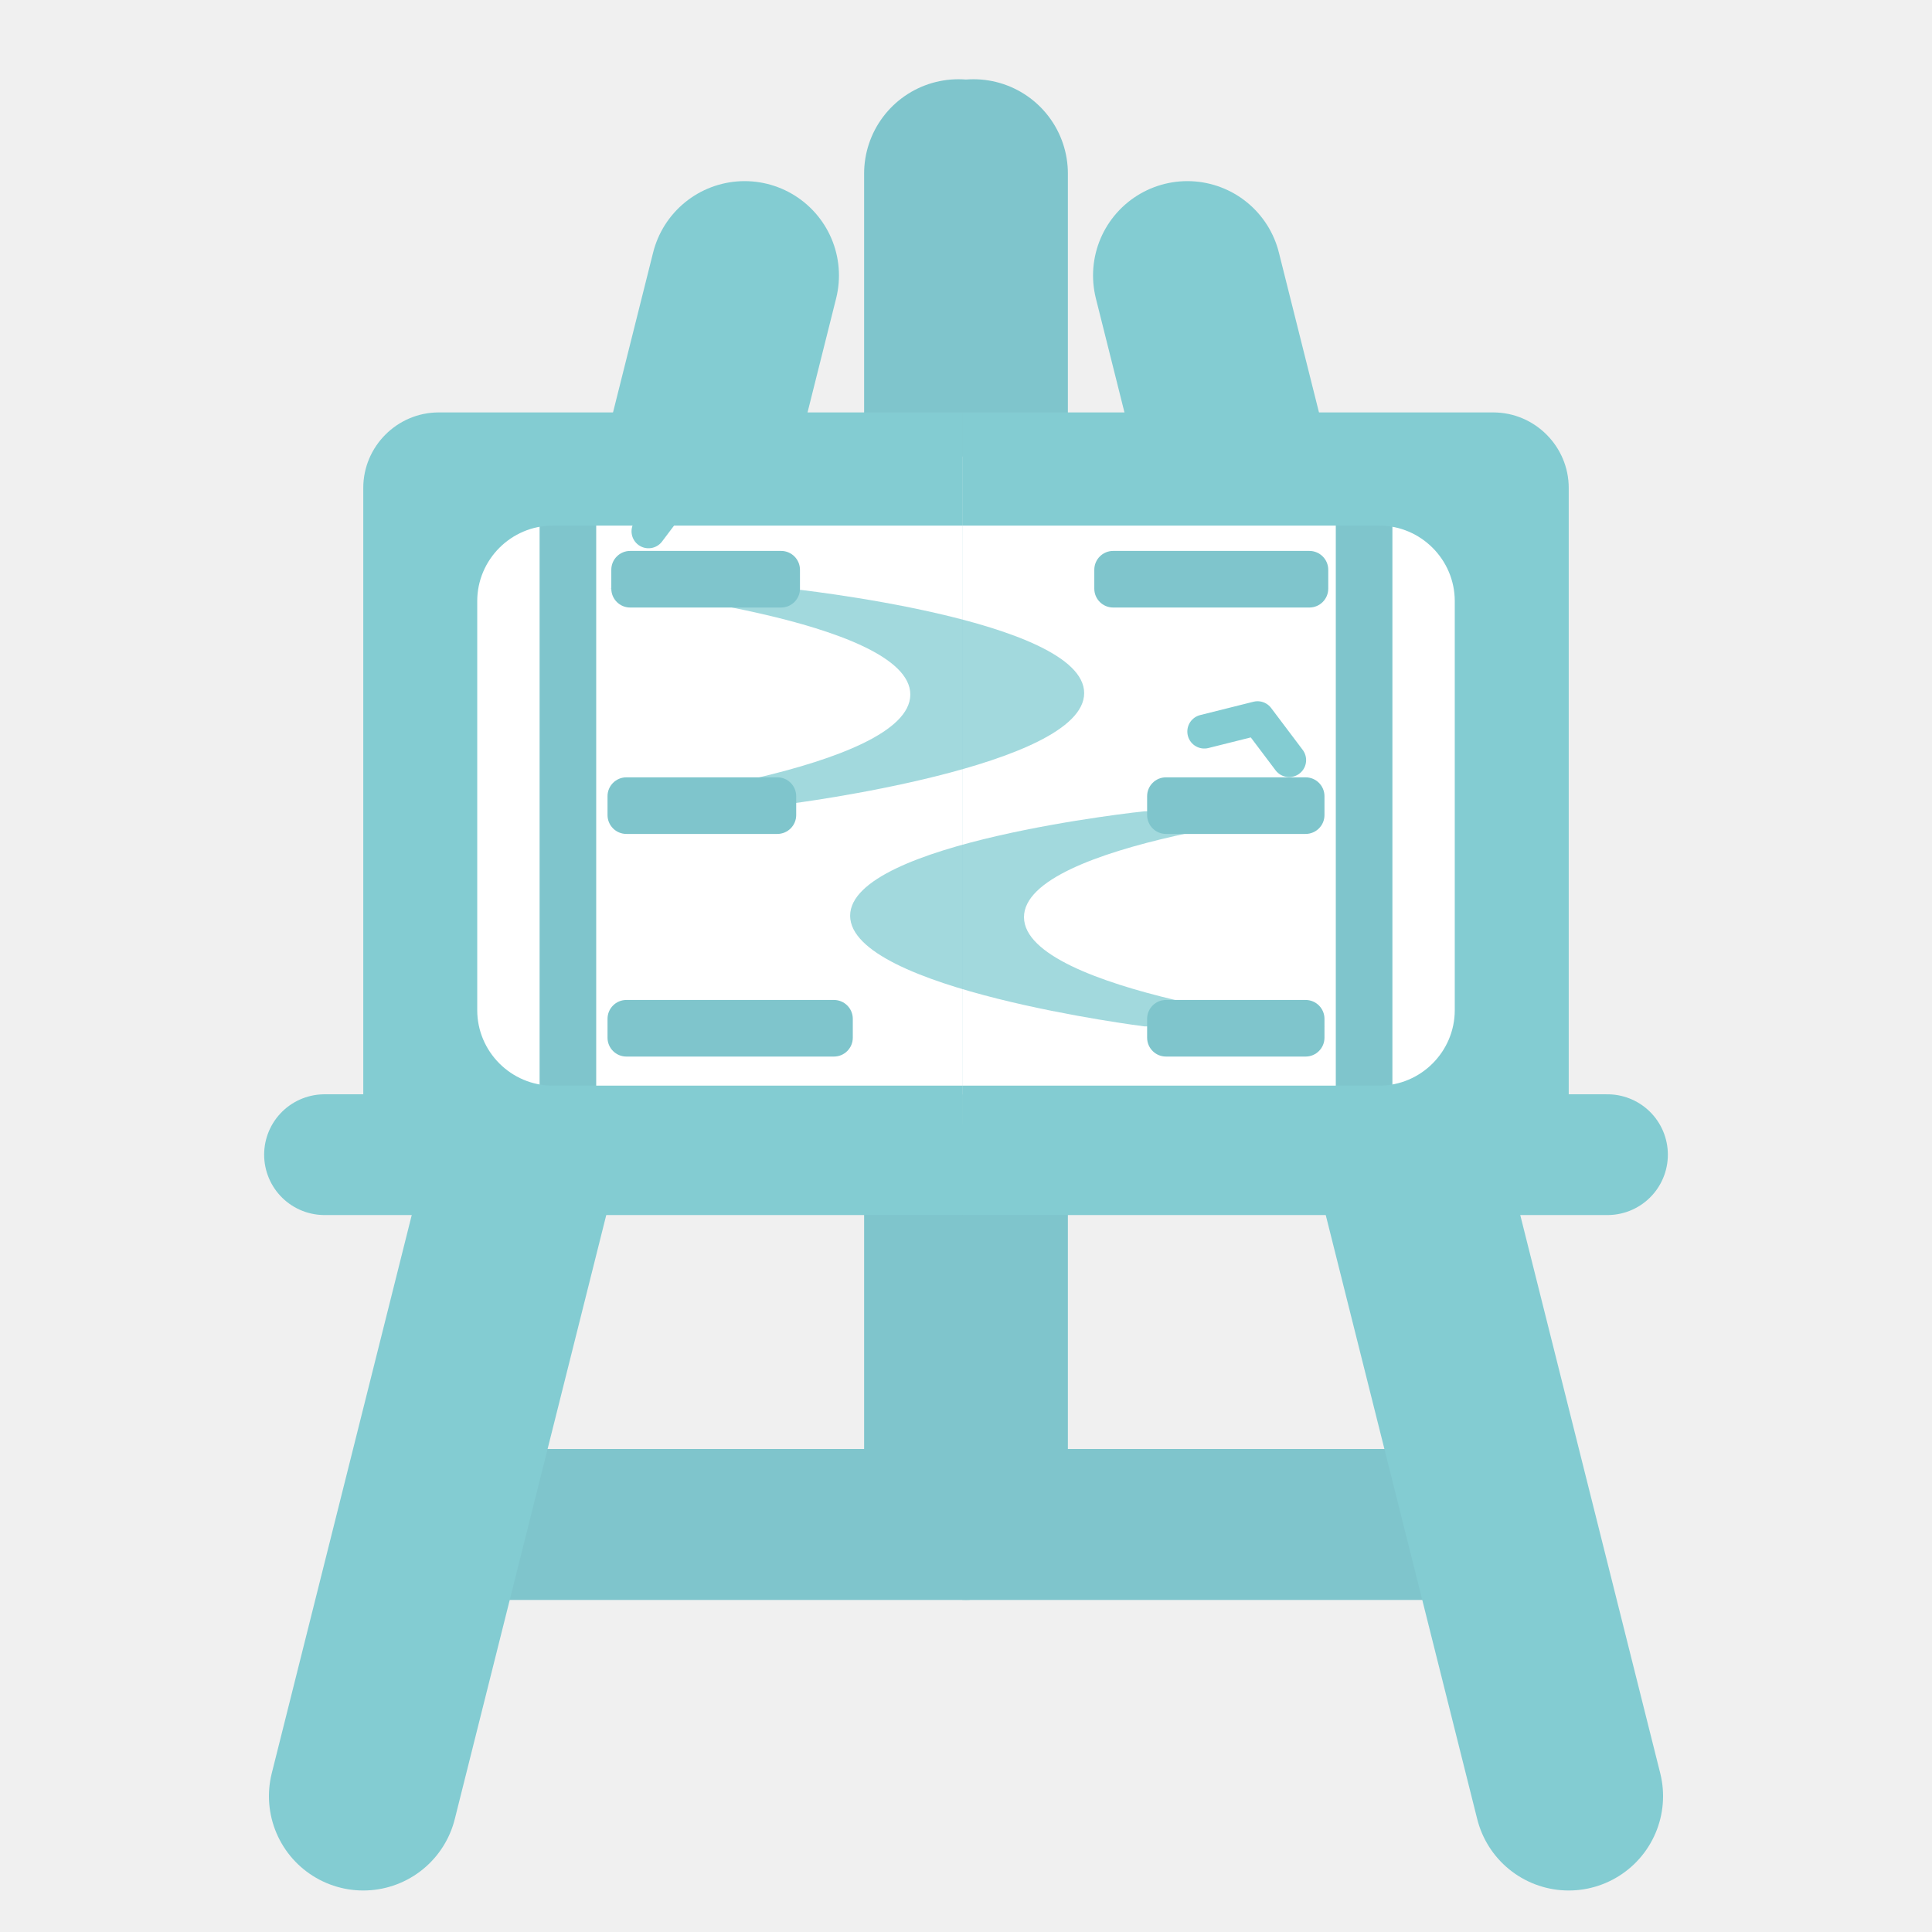
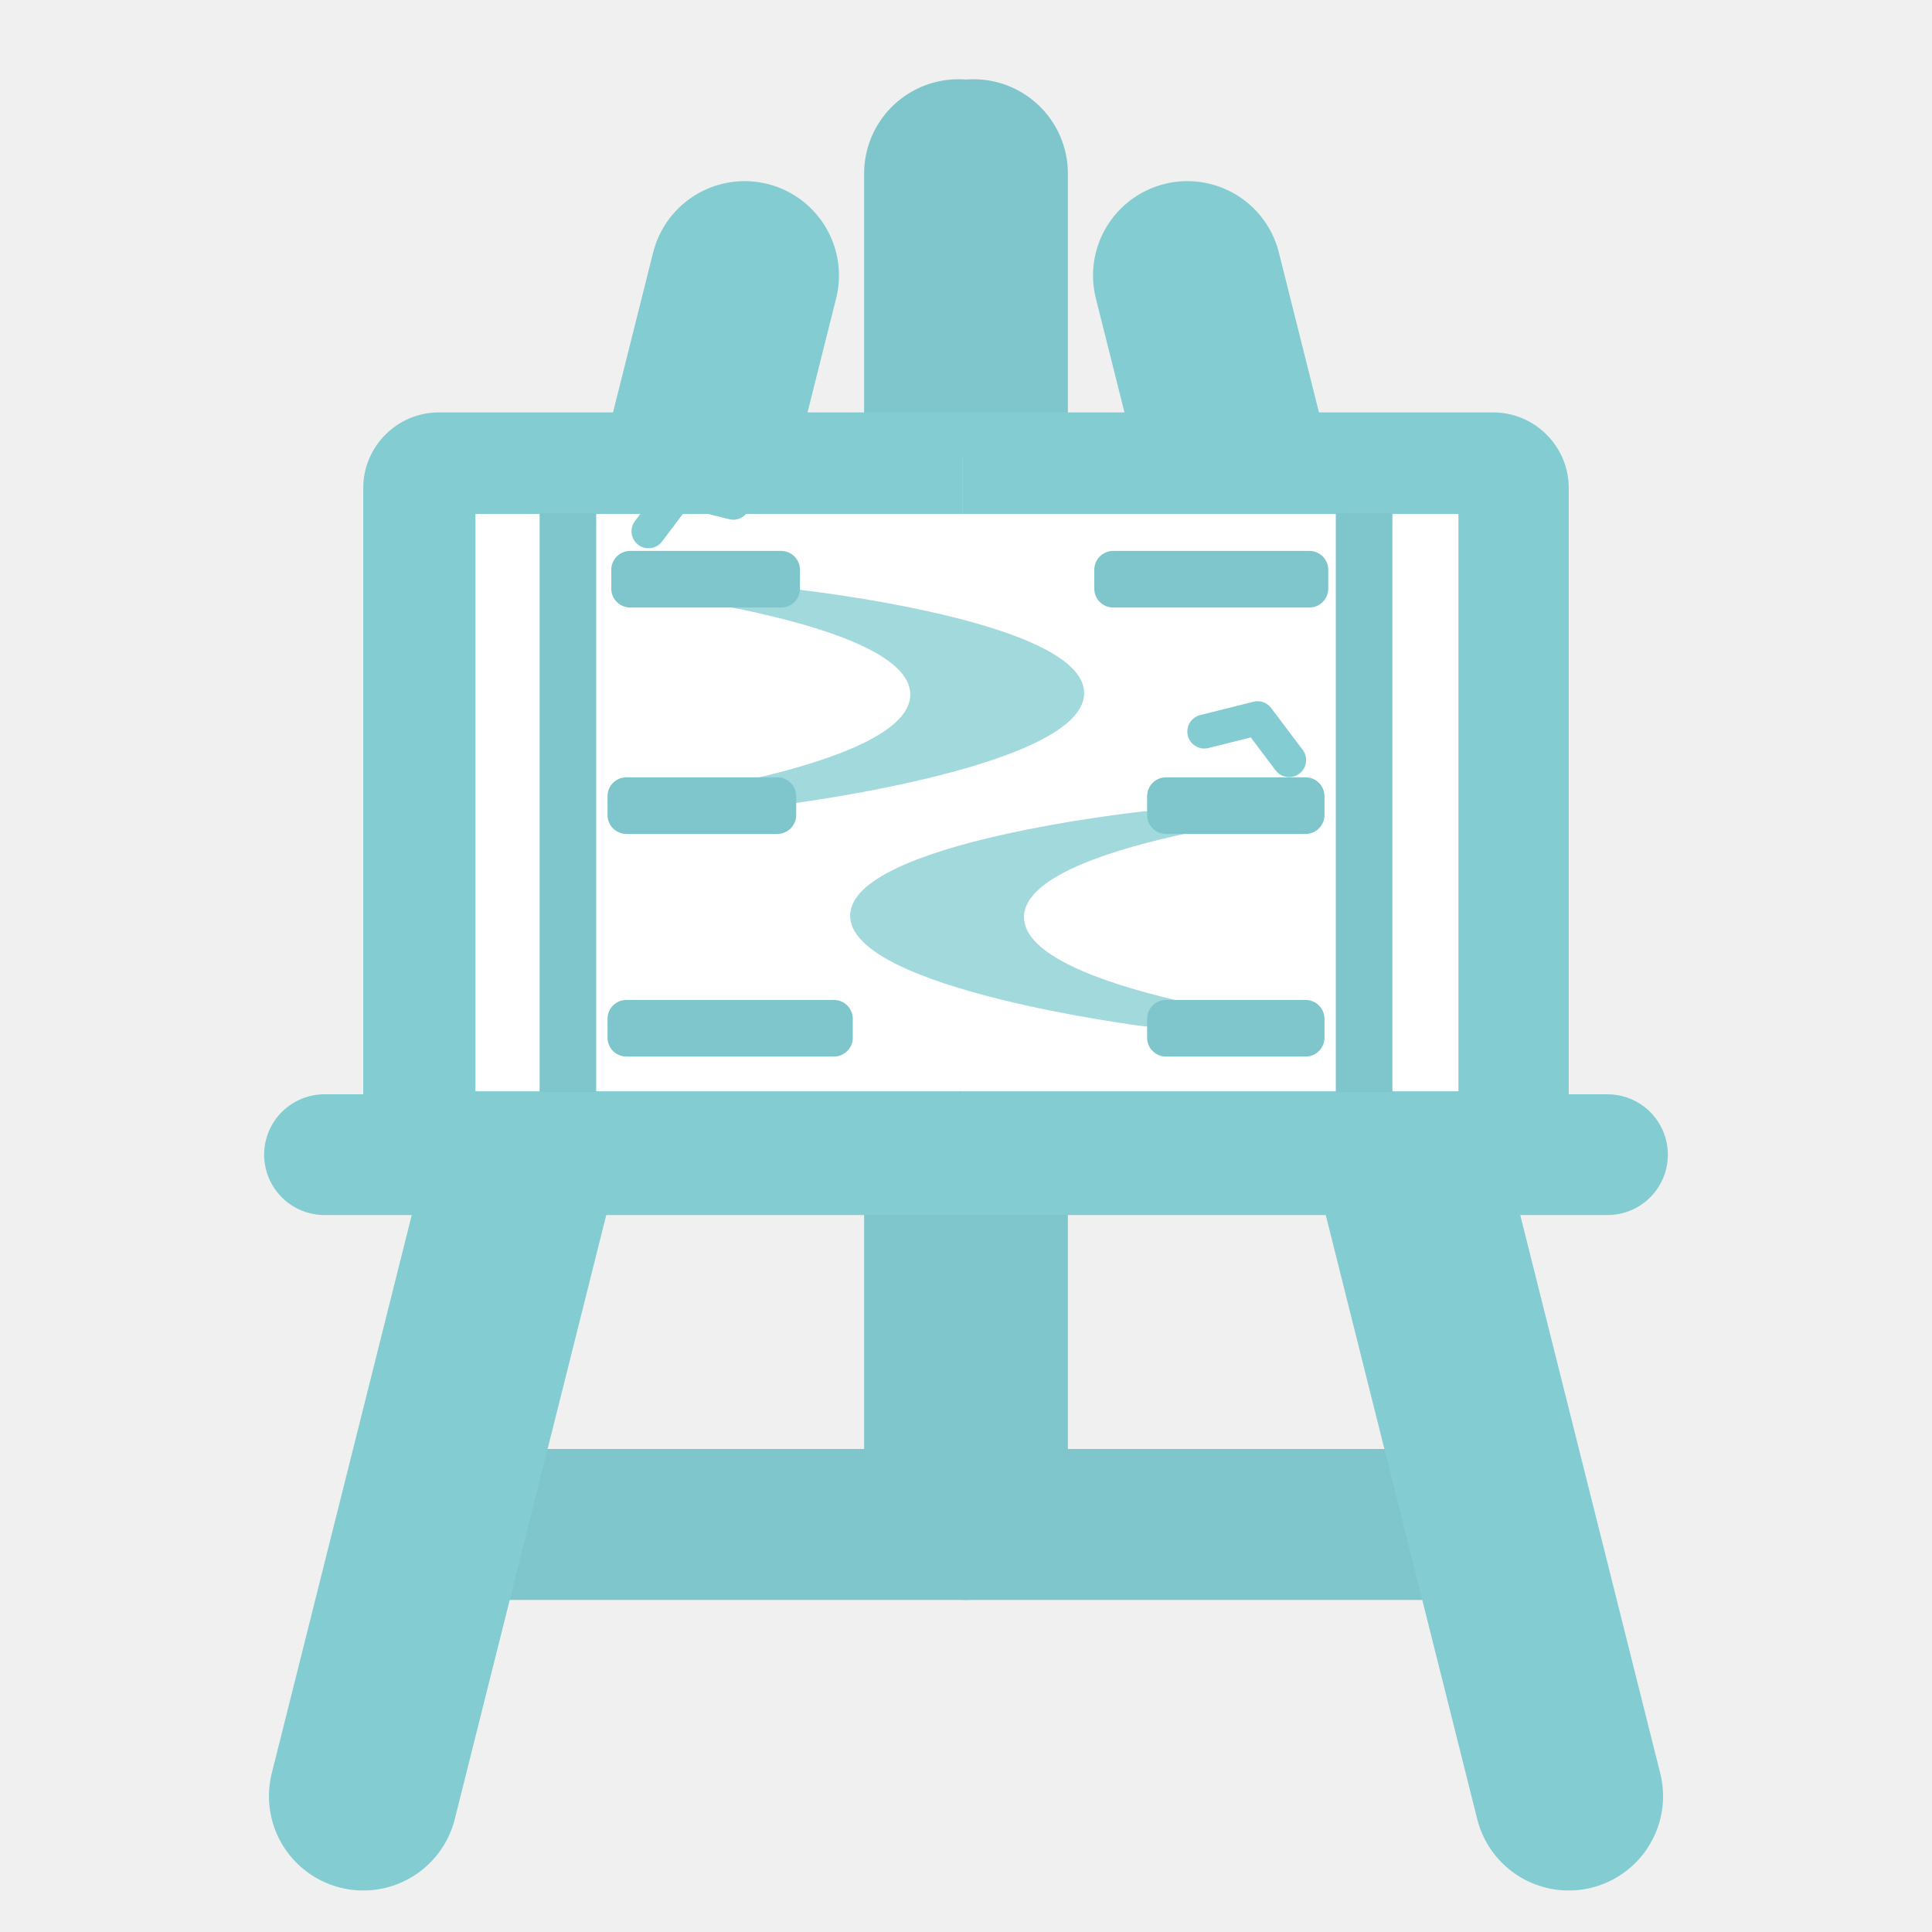
- <svg xmlns="http://www.w3.org/2000/svg" xmlns:xlink="http://www.w3.org/1999/xlink" version="1.1" x="0px" y="0px" width="512px" height="512px" viewBox="0 0 512 512" enable-background="new 0 0 512 512" xml:space="preserve">
-   <g id="レイヤー_1">
-     <g>
-       <g>
-         <defs>
-           <rect id="SVGID_1_" x="-562" width="256" height="512" />
-         </defs>
-         <clipPath id="SVGID_2_">
-           <use xlink:href="#SVGID_1_" overflow="visible" />
-         </clipPath>
-       </g>
-       <g>
-         <defs>
-           <rect id="SVGID_3_" x="-562" width="256" height="512" />
-         </defs>
-         <clipPath id="SVGID_4_">
-           <use xlink:href="#SVGID_3_" overflow="visible" />
-         </clipPath>
-         <line clip-path="url(#SVGID_4_)" fill="none" stroke="#7FC5CC" stroke-width="20" stroke-linecap="round" stroke-miterlimit="10" x1="-447" y1="404" x2="-307" y2="404" />
-         <line clip-path="url(#SVGID_4_)" fill="none" stroke="#83CCD2" stroke-width="30" stroke-linecap="round" stroke-miterlimit="10" x1="-466.729" y1="476" x2="-353.25" y2="73" />
-         <line clip-path="url(#SVGID_4_)" fill="none" stroke="#7FC5CC" stroke-width="20" stroke-linecap="round" stroke-miterlimit="10" x1="-307" y1="404" x2="-307" y2="46" />
-         <g clip-path="url(#SVGID_4_)">
-           <path fill="#FFFFFF" d="M-460,131c0-5.523,4.478-10,10-10h306c5.523,0,10,4.477,10,10v157c0,5.522-4.477,10-10,10h-306      c-5.522,0-10-4.478-10-10V131z" />
-         </g>
-         <line clip-path="url(#SVGID_4_)" fill="none" stroke="#7FC5CC" stroke-width="15" stroke-miterlimit="10" x1="-423.5" y1="126" x2="-423.5" y2="306" />
-         <g clip-path="url(#SVGID_4_)">
-           <g>
-             <path fill="#83CCD2" d="M-446.729,109.297h311.71c11,0,20,9,20,20v172.603c0,11-9,20-20,20h-311.71c-11,0-20-9-20-20V129.297       C-466.729,118.297-457.729,109.297-446.729,109.297z M-446.6,298h298.8v-1.674c7.456-2.913,12.781-10.168,12.781-18.623       V149.297c0-8.455-5.325-15.71-12.781-18.623V129h-298.8V298z" />
+ <svg xmlns="http://www.w3.org/2000/svg" xmlns:xlink="http://www.w3.org/1999/xlink" version="1.1" id="レイヤー_1" x="0px" y="0px" width="512px" height="512px" viewBox="0 0 512 512" enable-background="new 0 0 512 512" xml:space="preserve">
+   <g id="レイヤー_1のコピー">
+     <g>
+       <g>
+         <g>
+           <defs>
+             <rect id="SVGID_1_" x="1" y="0" width="256" height="512" />
+           </defs>
+           <clipPath id="SVGID_2_">
+             <use xlink:href="#SVGID_1_" overflow="visible" />
+           </clipPath>
+           <line clip-path="url(#SVGID_2_)" fill="none" stroke="#7FC5CC" stroke-width="40" stroke-linecap="round" stroke-miterlimit="10" x1="116" y1="404" x2="256" y2="404" />
+         </g>
+         <g>
+           <defs>
+             <rect id="SVGID_3_" x="1" y="0" width="256" height="512" />
+           </defs>
+           <clipPath id="SVGID_4_">
+             <use xlink:href="#SVGID_3_" overflow="visible" />
+           </clipPath>
+           <line clip-path="url(#SVGID_4_)" fill="none" stroke="#83CCD2" stroke-width="50" stroke-linecap="round" stroke-miterlimit="10" x1="96.271" y1="476" x2="197.333" y2="73" />
+         </g>
+         <g>
+           <defs>
+             <rect id="SVGID_5_" x="1" y="0" width="256" height="512" />
+           </defs>
+           <clipPath id="SVGID_6_">
+             <use xlink:href="#SVGID_5_" overflow="visible" />
+           </clipPath>
+           <line clip-path="url(#SVGID_6_)" fill="none" stroke="#7FC5CC" stroke-width="50" stroke-linecap="round" stroke-miterlimit="10" x1="254" y1="398" x2="254" y2="46" />
+         </g>
+         <g>
+           <defs>
+             <rect id="SVGID_7_" x="1" y="0" width="256" height="512" />
+           </defs>
+           <clipPath id="SVGID_8_">
+             <use xlink:href="#SVGID_7_" overflow="visible" />
+           </clipPath>
+           <g clip-path="url(#SVGID_8_)">
+             <path fill="#FFFFFF" d="M103,131c0-5.522,4.478-10,10-10h306c5.521,0,10,4.478,10,10v157c0,5.522-4.479,10-10,10H113       c-5.522,0-10-4.478-10-10V131z" />
          </g>
        </g>
-         <line clip-path="url(#SVGID_4_)" fill="none" stroke="#83CCD2" stroke-width="24" stroke-linecap="round" stroke-miterlimit="10" x1="-307" y1="311" x2="-477" y2="311" />
-       </g>
-       <g>
-         <defs>
-           <rect id="SVGID_5_" x="-562" width="256" height="512" />
-         </defs>
-         <clipPath id="SVGID_6_">
-           <use xlink:href="#SVGID_5_" overflow="visible" />
-         </clipPath>
-       </g>
-     </g>
-     <g>
-       <g>
-         <defs>
-           <rect id="SVGID_7_" x="-308" width="256" height="512" />
-         </defs>
-         <clipPath id="SVGID_8_">
-           <use xlink:href="#SVGID_7_" overflow="visible" />
-         </clipPath>
-       </g>
-       <g>
-         <defs>
-           <rect id="SVGID_9_" x="-308" width="256" height="512" />
-         </defs>
-         <clipPath id="SVGID_10_">
-           <use xlink:href="#SVGID_9_" overflow="visible" />
-         </clipPath>
-         <line clip-path="url(#SVGID_10_)" fill="none" stroke="#7FC5CC" stroke-width="20" stroke-linecap="round" stroke-miterlimit="10" x1="-167" y1="404" x2="-307" y2="404" />
-         <line clip-path="url(#SVGID_10_)" fill="none" stroke="#83CCD2" stroke-width="30" stroke-linecap="round" stroke-miterlimit="10" x1="-147.271" y1="476" x2="-260.75" y2="73" />
-         <line clip-path="url(#SVGID_10_)" fill="none" stroke="#7FC5CC" stroke-width="20" stroke-linecap="round" stroke-miterlimit="10" x1="-307" y1="404" x2="-307" y2="46" />
-         <g clip-path="url(#SVGID_10_)">
-           <path fill="#FFFFFF" d="M-154,131c0-5.523-4.478-10-10-10h-306c-5.523,0-10,4.477-10,10v157c0,5.522,4.477,10,10,10h306      c5.522,0,10-4.478,10-10V131z" />
-         </g>
-         <line clip-path="url(#SVGID_10_)" fill="none" stroke="#7FC5CC" stroke-width="15" stroke-miterlimit="10" x1="-190.5" y1="126" x2="-190.5" y2="306" />
-         <g clip-path="url(#SVGID_10_)">
-           <g>
-             <path fill="#83CCD2" d="M-167.271,109.297h-311.71c-11,0-20,9-20,20v172.603c0,11,9,20,20,20h311.71c11,0,20-9,20-20V129.297       C-147.271,118.297-156.271,109.297-167.271,109.297z M-167.4,298h-298.8v-1.674c-7.456-2.913-12.781-10.168-12.781-18.623       V149.297c0-8.455,5.326-15.71,12.781-18.623V129h298.8V298z" />
+         <g>
+           <defs>
+             <rect id="SVGID_9_" x="1" y="0" width="256" height="512" />
+           </defs>
+           <clipPath id="SVGID_10_">
+             <use xlink:href="#SVGID_9_" overflow="visible" />
+           </clipPath>
+           <g clip-path="url(#SVGID_10_)">
+             <g>
+               <path fill="#83CCD2" d="M116.271,109.297h311.71c11,0,20,9,20,20V301.9c0,11-9,20-20,20h-311.71c-11,0-20-9-20-20V129.297        C96.271,118.297,105.271,109.297,116.271,109.297z M126.472,267.703c0,11,9,20,20,20h261.51c11,0,20-9,20-20V159.297        c0-11-9-20-20-20h-261.51c-11,0-20,9-20,20V267.703L126.472,267.703z" />
+             </g>
          </g>
        </g>
-         <line clip-path="url(#SVGID_10_)" fill="none" stroke="#83CCD2" stroke-width="24" stroke-linecap="round" stroke-miterlimit="10" x1="-307" y1="311" x2="-137" y2="311" />
-       </g>
-       <g>
-         <defs>
-           <rect id="SVGID_11_" x="-308" width="256" height="512" />
-         </defs>
-         <clipPath id="SVGID_12_">
-           <use xlink:href="#SVGID_11_" overflow="visible" />
-         </clipPath>
-       </g>
-     </g>
-   </g>
-   <g id="レイヤー_3">
-     <g display="none" opacity="0.2">
-       <line display="inline" fill="none" stroke="#009944" x1="-254.5" y1="-100" x2="-254.5" y2="612" />
-       <line display="inline" fill="none" stroke="#009944" x1="-262.5" y1="-100" x2="-262.5" y2="612" />
-       <line display="inline" fill="none" stroke="#009944" x1="-262.5" y1="-100" x2="-262.5" y2="612" />
-       <line display="inline" fill="none" stroke="#009944" x1="-271.5" y1="-100" x2="-271.5" y2="612" />
-       <line display="inline" fill="none" stroke="#009944" x1="-271.5" y1="-100" x2="-271.5" y2="612" />
-       <line display="inline" fill="none" stroke="#009944" x1="-280.5" y1="-100" x2="-280.5" y2="612" />
-       <line display="inline" fill="none" stroke="#009944" x1="-280.5" y1="-100" x2="-280.5" y2="612" />
-       <line display="inline" fill="none" stroke="#009944" x1="-289.5" y1="-100" x2="-289.5" y2="612" />
-       <line display="inline" fill="none" stroke="#009944" x1="-289.5" y1="-100" x2="-289.5" y2="612" />
-       <line display="inline" fill="none" stroke="#009944" x1="-298.5" y1="-100" x2="-298.5" y2="612" />
-       <line display="inline" fill="none" stroke="#009944" x1="-298.5" y1="-100" x2="-298.5" y2="612" />
-       <line display="inline" fill="none" stroke="#009944" x1="-307.5" y1="-100" x2="-307.5" y2="612" />
-       <line display="inline" fill="none" stroke="#009944" x1="-307.5" y1="-100" x2="-307.5" y2="612" />
-       <line display="inline" fill="none" stroke="#009944" x1="-315.5" y1="-100" x2="-315.5" y2="612" />
-       <line display="inline" fill="none" stroke="#009944" x1="-315.5" y1="-100" x2="-315.5" y2="612" />
-       <line display="inline" fill="none" stroke="#009944" x1="-324.5" y1="-100" x2="-324.5" y2="612" />
-       <line display="inline" fill="none" stroke="#009944" x1="-324.5" y1="-100" x2="-324.5" y2="612" />
-       <line display="inline" fill="none" stroke="#009944" x1="-333.5" y1="-100" x2="-333.5" y2="612" />
-       <line display="inline" fill="none" stroke="#009944" x1="-333.5" y1="-100" x2="-333.5" y2="612" />
-       <line display="inline" fill="none" stroke="#009944" x1="-342.5" y1="-100" x2="-342.5" y2="612" />
-       <line display="inline" fill="none" stroke="#009944" x1="-342.5" y1="-100" x2="-342.5" y2="612" />
-       <line display="inline" fill="none" stroke="#009944" x1="-351.5" y1="-100" x2="-351.5" y2="612" />
-       <line display="inline" fill="none" stroke="#009944" x1="-351.5" y1="-100" x2="-351.5" y2="612" />
-       <line display="inline" fill="none" stroke="#009944" x1="-360.5" y1="-100" x2="-360.5" y2="612" />
-     </g>
-     <g id="レイヤー_5">
- 	</g>
-     <g id="レイヤー_4">
- 	</g>
-     <g>
-       <defs>
-         <rect id="SVGID_13_" x="-448" y="129" width="280" height="169" />
-       </defs>
-       <clipPath id="SVGID_14_">
-         <use xlink:href="#SVGID_13_" overflow="visible" />
-       </clipPath>
-       <polygon opacity="0.75" clip-path="url(#SVGID_14_)" fill="#83CCD2" points="-203.182,330.229 -253.5,329.455 -323.397,359     -268.267,359   " />
-       <path opacity="0.75" clip-path="url(#SVGID_14_)" fill="#83CCD2" d="M-201.323,215h-53.161c0,0-86.633,8.203-86.633,27.681    S-254.484,272-254.484,272h53.161c0,0-88.488-9.09-88.603-28.91C-290.041,223.194-201.323,215-201.323,215z" />
-       <path opacity="0.75" clip-path="url(#SVGID_14_)" fill="#83CCD2" d="M-412,156h53.162c0,0,86.633,8.203,86.633,27.681    S-358.838,213-358.838,213H-412c0,0,88.489-9.09,88.603-28.91C-323.282,164.195-412,156-412,156z" />
-       <polyline clip-path="url(#SVGID_14_)" fill="none" stroke="#83CCD2" stroke-width="9" stroke-linecap="round" stroke-linejoin="round" stroke-miterlimit="10" points="    -212.644,318.257 -225.934,310.473 -239.226,318.257   " />
-       <polyline clip-path="url(#SVGID_14_)" fill="none" stroke="#83CCD2" stroke-width="9" stroke-linecap="round" stroke-linejoin="round" stroke-miterlimit="10" points="    -211.852,201.434 -221.143,190.335 -236.828,193.867   " />
-       <polyline clip-path="url(#SVGID_14_)" fill="none" stroke="#83CCD2" stroke-width="9" stroke-linecap="round" stroke-linejoin="round" stroke-miterlimit="10" points="    -400.486,140.795 -391.196,129.696 -375.509,133.228   " />
-       <g clip-path="url(#SVGID_14_)">
-         <path fill="#7FC5CC" d="M-202,390c0,2.762-2.238,5-5,5h-42c-2.762,0-5-2.238-5-5v-5c0-2.762,2.238-5,5-5h42c2.762,0,5,2.238,5,5     V390z" />
-       </g>
-       <g clip-path="url(#SVGID_14_)">
-         <path fill="#7FC5CC" d="M-357,390c0,2.762-2.239,5-5,5h-45c-2.761,0-5-2.238-5-5v-5c0-2.762,2.239-5,5-5h45c2.761,0,5,2.238,5,5     V390z" />
-       </g>
-       <g clip-path="url(#SVGID_14_)">
-         <path fill="#7FC5CC" d="M-357,347c0,2.762-2.239,5-5,5h-45c-2.761,0-5-2.238-5-5v-5c0-2.762,2.239-5,5-5h45c2.761,0,5,2.238,5,5     V347z" />
-       </g>
-       <g clip-path="url(#SVGID_14_)">
-         <path fill="#7FC5CC" d="M-357,303c0,2.762-2.239,5-5,5h-45c-2.761,0-5-2.238-5-5v-5c0-2.762,2.239-5,5-5h45c2.761,0,5,2.238,5,5     V303z" />
-       </g>
-       <g clip-path="url(#SVGID_14_)">
-         <path fill="#7FC5CC" d="M-340,275c0,2.762-2.239,5-5,5h-62c-2.761,0-5-2.238-5-5v-5c0-2.762,2.239-5,5-5h62c2.761,0,5,2.238,5,5     V275z" />
-       </g>
-       <g clip-path="url(#SVGID_14_)">
-         <path fill="#7FC5CC" d="M-200,156c0,2.761-2.238,5-5,5h-59c-2.762,0-5-2.239-5-5v-5c0-2.761,2.238-5,5-5h59c2.762,0,5,2.239,5,5     V156z" />
-       </g>
-       <g clip-path="url(#SVGID_14_)">
-         <path fill="#7FC5CC" d="M-268,362c0,2.762-2.238,5-5,5h-45c-2.761,0-5-2.238-5-5v-5c0-2.762,2.239-5,5-5h45c2.762,0,5,2.238,5,5     V362z" />
-       </g>
-       <g clip-path="url(#SVGID_14_)">
-         <path fill="#7FC5CC" d="M-202,333c0,2.762-2.238,5-5,5h-42c-2.762,0-5-2.238-5-5v-5c0-2.762,2.238-5,5-5h42c2.762,0,5,2.238,5,5     V333z" />
-       </g>
-       <g clip-path="url(#SVGID_14_)">
-         <path fill="#7FC5CC" d="M-202,275c0,2.762-2.238,5-5,5h-42c-2.762,0-5-2.238-5-5v-5c0-2.762,2.238-5,5-5h42c2.762,0,5,2.238,5,5     V275z" />
-       </g>
-       <g clip-path="url(#SVGID_14_)">
-         <path fill="#7FC5CC" d="M-357,216c0,2.761-2.239,5-5,5h-45c-2.761,0-5-2.239-5-5v-5c0-2.761,2.239-5,5-5h45c2.761,0,5,2.239,5,5     V216z" />
-       </g>
-       <g clip-path="url(#SVGID_14_)">
-         <path fill="#7FC5CC" d="M-356,156c0,2.761-2.239,5-5,5h-45c-2.761,0-5-2.239-5-5v-5c0-2.761,2.239-5,5-5h45c2.761,0,5,2.239,5,5     V156z" />
-       </g>
-       <g clip-path="url(#SVGID_14_)">
-         <path fill="#7FC5CC" d="M-202,216c0,2.761-2.238,5-5,5h-42c-2.762,0-5-2.239-5-5v-5c0-2.761,2.238-5,5-5h42c2.762,0,5,2.239,5,5     V216z" />
-       </g>
-     </g>
-   </g>
-   <g id="レイヤー_1のコピー">
-     <g>
-       <g>
-         <defs>
-           <rect id="SVGID_15_" x="1" width="256" height="512" />
-         </defs>
-         <clipPath id="SVGID_16_">
-           <use xlink:href="#SVGID_15_" overflow="visible" />
-         </clipPath>
-       </g>
-       <g>
-         <defs>
-           <rect id="SVGID_17_" x="1" width="256" height="512" />
-         </defs>
-         <clipPath id="SVGID_18_">
-           <use xlink:href="#SVGID_17_" overflow="visible" />
-         </clipPath>
-         <line clip-path="url(#SVGID_18_)" fill="none" stroke="#7FC5CC" stroke-width="40" stroke-linecap="round" stroke-miterlimit="10" x1="116" y1="404" x2="256" y2="404" />
-         <line clip-path="url(#SVGID_18_)" fill="none" stroke="#83CCD2" stroke-width="50" stroke-linecap="round" stroke-miterlimit="10" x1="96.271" y1="476" x2="197.333" y2="73" />
-         <line clip-path="url(#SVGID_18_)" fill="none" stroke="#7FC5CC" stroke-width="50" stroke-linecap="round" stroke-miterlimit="10" x1="254" y1="398" x2="254" y2="46" />
-         <g clip-path="url(#SVGID_18_)">
-           <path fill="#FFFFFF" d="M103,131c0-5.523,4.478-10,10-10h306c5.522,0,10,4.477,10,10v157c0,5.522-4.478,10-10,10H113      c-5.522,0-10-4.478-10-10V131z" />
-         </g>
-         <line clip-path="url(#SVGID_18_)" fill="none" stroke="#7FC5CC" stroke-width="15" stroke-miterlimit="10" x1="150.5" y1="126" x2="150.5" y2="306" />
-         <g clip-path="url(#SVGID_18_)">
-           <g>
-             <path fill="#83CCD2" d="M116.271,109.297h311.71c11,0,20,9,20,20v172.603c0,11-9,20-20,20h-311.71c-11,0-20-9-20-20V129.297       C96.271,118.297,105.271,109.297,116.271,109.297z M126.472,267.703c0,11,9,20,20,20h261.51c11,0,20-9,20-20V159.297       c0-11-9-20-20-20h-261.51c-11,0-20,9-20,20V267.703z" />
+         <g>
+           <defs>
+             <rect id="SVGID_11_" x="1" y="0" width="256" height="512" />
+           </defs>
+           <clipPath id="SVGID_12_">
+             <use xlink:href="#SVGID_11_" overflow="visible" />
+           </clipPath>
+           <line clip-path="url(#SVGID_12_)" fill="none" stroke="#83CCD2" stroke-width="32" stroke-linecap="round" stroke-miterlimit="10" x1="256" y1="306" x2="86" y2="306" />
+         </g>
+       </g>
+     </g>
+     <g>
+       <g>
+         <g>
+           <defs>
+             <rect id="SVGID_13_" x="255" y="0" width="256" height="512" />
+           </defs>
+           <clipPath id="SVGID_14_">
+             <use xlink:href="#SVGID_13_" overflow="visible" />
+           </clipPath>
+           <line clip-path="url(#SVGID_14_)" fill="none" stroke="#7FC5CC" stroke-width="40" stroke-linecap="round" stroke-miterlimit="10" x1="396" y1="404" x2="256" y2="404" />
+         </g>
+         <g>
+           <defs>
+             <rect id="SVGID_15_" x="255" y="0" width="256" height="512" />
+           </defs>
+           <clipPath id="SVGID_16_">
+             <use xlink:href="#SVGID_15_" overflow="visible" />
+           </clipPath>
+           <line clip-path="url(#SVGID_16_)" fill="none" stroke="#83CCD2" stroke-width="50" stroke-linecap="round" stroke-miterlimit="10" x1="415.729" y1="476" x2="314.666" y2="73" />
+         </g>
+         <g>
+           <defs>
+             <rect id="SVGID_17_" x="255" y="0" width="256" height="512" />
+           </defs>
+           <clipPath id="SVGID_18_">
+             <use xlink:href="#SVGID_17_" overflow="visible" />
+           </clipPath>
+           <line clip-path="url(#SVGID_18_)" fill="none" stroke="#7FC5CC" stroke-width="50" stroke-linecap="round" stroke-miterlimit="10" x1="258" y1="398" x2="258" y2="46" />
+         </g>
+         <g>
+           <defs>
+             <rect id="SVGID_19_" x="255" y="0" width="256" height="512" />
+           </defs>
+           <clipPath id="SVGID_20_">
+             <use xlink:href="#SVGID_19_" overflow="visible" />
+           </clipPath>
+           <g clip-path="url(#SVGID_20_)">
+             <path fill="#FFFFFF" d="M409,131c0-5.522-4.479-10-10-10H93c-5.522,0-10,4.478-10,10v157c0,5.522,4.478,10,10,10h306       c5.521,0,10-4.478,10-10V131z" />
          </g>
        </g>
-         <line clip-path="url(#SVGID_18_)" fill="none" stroke="#83CCD2" stroke-width="32" stroke-linecap="round" stroke-miterlimit="10" x1="256" y1="306" x2="86" y2="306" />
-       </g>
-       <g>
-         <defs>
-           <rect id="SVGID_19_" x="1" width="256" height="512" />
-         </defs>
-         <clipPath id="SVGID_20_">
-           <use xlink:href="#SVGID_19_" overflow="visible" />
-         </clipPath>
-       </g>
-     </g>
-     <g>
-       <g>
-         <defs>
-           <rect id="SVGID_21_" x="255" width="256" height="512" />
-         </defs>
-         <clipPath id="SVGID_22_">
-           <use xlink:href="#SVGID_21_" overflow="visible" />
-         </clipPath>
-       </g>
-       <g>
-         <defs>
-           <rect id="SVGID_23_" x="255" width="256" height="512" />
-         </defs>
-         <clipPath id="SVGID_24_">
-           <use xlink:href="#SVGID_23_" overflow="visible" />
-         </clipPath>
-         <line clip-path="url(#SVGID_24_)" fill="none" stroke="#7FC5CC" stroke-width="40" stroke-linecap="round" stroke-miterlimit="10" x1="396" y1="404" x2="256" y2="404" />
-         <line clip-path="url(#SVGID_24_)" fill="none" stroke="#83CCD2" stroke-width="50" stroke-linecap="round" stroke-miterlimit="10" x1="415.729" y1="476" x2="314.667" y2="73" />
-         <line clip-path="url(#SVGID_24_)" fill="none" stroke="#7FC5CC" stroke-width="50" stroke-linecap="round" stroke-miterlimit="10" x1="258" y1="398" x2="258" y2="46" />
-         <g clip-path="url(#SVGID_24_)">
-           <path fill="#FFFFFF" d="M409,131c0-5.523-4.478-10-10-10H93c-5.522,0-10,4.477-10,10v157c0,5.522,4.478,10,10,10h306      c5.522,0,10-4.478,10-10V131z" />
-         </g>
-         <line clip-path="url(#SVGID_24_)" fill="none" stroke="#7FC5CC" stroke-width="15" stroke-miterlimit="10" x1="361.5" y1="126" x2="361.5" y2="306" />
-         <g clip-path="url(#SVGID_24_)">
-           <g>
-             <path fill="#83CCD2" d="M395.729,109.297H84.019c-11,0-20,9-20,20v172.603c0,11,9,20,20,20h311.71c11,0,20-9,20-20V129.297       C415.729,118.297,406.729,109.297,395.729,109.297z M385.528,267.703c0,11-9,20-20,20h-261.51c-11,0-20-9-20-20V159.297       c0-11,9-20,20-20h261.51c11,0,20,9,20,20V267.703z" />
+         <g>
+           <defs>
+             <rect id="SVGID_21_" x="255" y="0" width="256" height="512" />
+           </defs>
+           <clipPath id="SVGID_22_">
+             <use xlink:href="#SVGID_21_" overflow="visible" />
+           </clipPath>
+           <g clip-path="url(#SVGID_22_)">
+             <g>
+               <path fill="#83CCD2" d="M395.729,109.297H84.019c-11,0-20,9-20,20V301.9c0,11,9,20,20,20h311.71c11,0,20-9,20-20V129.297        C415.729,118.297,406.729,109.297,395.729,109.297z M385.528,267.703c0,11-9,20-20,20h-261.51c-11,0-20-9-20-20V159.297        c0-11,9-20,20-20h261.51c11,0,20,9,20,20V267.703z" />
+             </g>
          </g>
        </g>
-         <line clip-path="url(#SVGID_24_)" fill="none" stroke="#83CCD2" stroke-width="32" stroke-linecap="round" stroke-miterlimit="10" x1="256" y1="306" x2="426" y2="306" />
-       </g>
-       <g>
-         <defs>
-           <rect id="SVGID_25_" x="255" width="256" height="512" />
-         </defs>
-         <clipPath id="SVGID_26_">
-           <use xlink:href="#SVGID_25_" overflow="visible" />
-         </clipPath>
+         <g>
+           <defs>
+             <rect id="SVGID_23_" x="255" y="0" width="256" height="512" />
+           </defs>
+           <clipPath id="SVGID_24_">
+             <use xlink:href="#SVGID_23_" overflow="visible" />
+           </clipPath>
+           <line clip-path="url(#SVGID_24_)" fill="none" stroke="#83CCD2" stroke-width="32" stroke-linecap="round" stroke-miterlimit="10" x1="256" y1="306" x2="426" y2="306" />
+         </g>
      </g>
    </g>
  </g>
  <g id="レイヤー_3のコピー">
    <g display="none" opacity="0.2">
      <line display="inline" fill="none" stroke="#009944" x1="-254.5" y1="-100" x2="-254.5" y2="612" />
      <line display="inline" fill="none" stroke="#009944" x1="-262.5" y1="-100" x2="-262.5" y2="612" />
      <line display="inline" fill="none" stroke="#009944" x1="-262.5" y1="-100" x2="-262.5" y2="612" />
      <line display="inline" fill="none" stroke="#009944" x1="-271.5" y1="-100" x2="-271.5" y2="612" />
      <line display="inline" fill="none" stroke="#009944" x1="-271.5" y1="-100" x2="-271.5" y2="612" />
      <line display="inline" fill="none" stroke="#009944" x1="-280.5" y1="-100" x2="-280.5" y2="612" />
      <line display="inline" fill="none" stroke="#009944" x1="-280.5" y1="-100" x2="-280.5" y2="612" />
      <line display="inline" fill="none" stroke="#009944" x1="-289.5" y1="-100" x2="-289.5" y2="612" />
      <line display="inline" fill="none" stroke="#009944" x1="-289.5" y1="-100" x2="-289.5" y2="612" />
      <line display="inline" fill="none" stroke="#009944" x1="-298.5" y1="-100" x2="-298.5" y2="612" />
      <line display="inline" fill="none" stroke="#009944" x1="-298.5" y1="-100" x2="-298.5" y2="612" />
      <line display="inline" fill="none" stroke="#009944" x1="-307.5" y1="-100" x2="-307.5" y2="612" />
      <line display="inline" fill="none" stroke="#009944" x1="-307.5" y1="-100" x2="-307.5" y2="612" />
      <line display="inline" fill="none" stroke="#009944" x1="-315.5" y1="-100" x2="-315.5" y2="612" />
      <line display="inline" fill="none" stroke="#009944" x1="-315.5" y1="-100" x2="-315.5" y2="612" />
      <line display="inline" fill="none" stroke="#009944" x1="-324.5" y1="-100" x2="-324.5" y2="612" />
      <line display="inline" fill="none" stroke="#009944" x1="-324.5" y1="-100" x2="-324.5" y2="612" />
      <line display="inline" fill="none" stroke="#009944" x1="-333.5" y1="-100" x2="-333.5" y2="612" />
      <line display="inline" fill="none" stroke="#009944" x1="-333.5" y1="-100" x2="-333.5" y2="612" />
      <line display="inline" fill="none" stroke="#009944" x1="-342.5" y1="-100" x2="-342.5" y2="612" />
      <line display="inline" fill="none" stroke="#009944" x1="-342.5" y1="-100" x2="-342.5" y2="612" />
      <line display="inline" fill="none" stroke="#009944" x1="-351.5" y1="-100" x2="-351.5" y2="612" />
      <line display="inline" fill="none" stroke="#009944" x1="-351.5" y1="-100" x2="-351.5" y2="612" />
      <line display="inline" fill="none" stroke="#009944" x1="-360.5" y1="-100" x2="-360.5" y2="612" />
    </g>
+     <rect x="126" y="136.2" fill="#FFFFFF" width="260.5" height="153" />
+     <g>
+       <defs>
+         <rect id="SVGID_25_" x="1" y="0" width="256" height="512" />
+       </defs>
+       <clipPath id="SVGID_26_">
+         <use xlink:href="#SVGID_25_" overflow="visible" />
+       </clipPath>
+       <line clip-path="url(#SVGID_26_)" fill="none" stroke="#7FC5CC" stroke-width="15" stroke-miterlimit="10" x1="150.5" y1="136.002" x2="150.5" y2="289.401" />
+     </g>
+     <g>
+       <defs>
+         <rect id="SVGID_27_" x="255" y="0" width="256" height="512" />
+       </defs>
+       <clipPath id="SVGID_28_">
+         <use xlink:href="#SVGID_27_" overflow="visible" />
+       </clipPath>
+       <line clip-path="url(#SVGID_28_)" fill="none" stroke="#7FC5CC" stroke-width="15" stroke-miterlimit="10" x1="361.5" y1="136.002" x2="361.5" y2="289.401" />
+     </g>
    <g id="レイヤー_5のコピー">
	</g>
    <g id="レイヤー_4のコピー">
	</g>
    <g>
-       <defs>
-         <rect id="SVGID_27_" x="130" y="129" width="252" height="160" />
-       </defs>
-       <clipPath id="SVGID_28_">
-         <use xlink:href="#SVGID_27_" overflow="visible" />
-       </clipPath>
-       <polygon opacity="0.75" clip-path="url(#SVGID_28_)" fill="#83CCD2" points="349.437,330.229 304.15,329.455 241.242,359     290.86,359   " />
-       <path opacity="0.75" clip-path="url(#SVGID_28_)" fill="#83CCD2" d="M351.109,215h-47.846c0,0-77.969,8.203-77.969,27.681    S303.264,272,303.264,272h47.846c0,0-79.64-9.09-79.742-28.91C271.263,223.194,351.109,215,351.109,215z" />
-       <path opacity="0.75" clip-path="url(#SVGID_28_)" fill="#83CCD2" d="M161.5,156h47.846c0,0,77.97,8.203,77.97,27.681    S209.346,213,209.346,213H161.5c0,0,79.64-9.09,79.742-28.91C241.347,164.195,161.5,156,161.5,156z" />
-       <polyline clip-path="url(#SVGID_28_)" fill="none" stroke="#83CCD2" stroke-width="9" stroke-linecap="round" stroke-linejoin="round" stroke-miterlimit="10" points="    340.921,318.257 328.96,310.473 316.997,318.257   " />
-       <polyline clip-path="url(#SVGID_28_)" fill="none" stroke="#83CCD2" stroke-width="9" stroke-linecap="round" stroke-linejoin="round" stroke-miterlimit="10" points="    341.634,201.434 333.271,190.335 319.154,193.867   " />
-       <polyline clip-path="url(#SVGID_28_)" fill="none" stroke="#83CCD2" stroke-width="9" stroke-linecap="round" stroke-linejoin="round" stroke-miterlimit="10" points="    171.862,140.795 180.225,129.696 194.342,133.228   " />
-       <g clip-path="url(#SVGID_28_)">
-         <path fill="#7FC5CC" d="M351,390c0,2.762-2.238,5-5,5h-37c-2.762,0-5-2.238-5-5v-5c0-2.762,2.238-5,5-5h37c2.762,0,5,2.238,5,5     V390z" />
-       </g>
-       <g clip-path="url(#SVGID_28_)">
-         <path fill="#7FC5CC" d="M211,390c0,2.762-2.238,5-5,5h-40c-2.762,0-5-2.238-5-5v-5c0-2.762,2.238-5,5-5h40c2.762,0,5,2.238,5,5     V390z" />
-       </g>
-       <g clip-path="url(#SVGID_28_)">
-         <path fill="#7FC5CC" d="M211,347c0,2.762-2.238,5-5,5h-40c-2.762,0-5-2.238-5-5v-5c0-2.762,2.238-5,5-5h40c2.762,0,5,2.238,5,5     V347z" />
-       </g>
-       <g clip-path="url(#SVGID_28_)">
-         <path fill="#7FC5CC" d="M211,303c0,2.762-2.238,5-5,5h-40c-2.762,0-5-2.238-5-5v-5c0-2.762,2.238-5,5-5h40c2.762,0,5,2.238,5,5     V303z" />
-       </g>
-       <g clip-path="url(#SVGID_28_)">
-         <path fill="#7FC5CC" d="M226,275c0,2.762-2.238,5-5,5h-55c-2.762,0-5-2.238-5-5v-5c0-2.762,2.238-5,5-5h55c2.762,0,5,2.238,5,5     V275z" />
-       </g>
-       <g clip-path="url(#SVGID_28_)">
-         <path fill="#7FC5CC" d="M352,156c0,2.761-2.238,5-5,5h-52c-2.762,0-5-2.239-5-5v-5c0-2.761,2.238-5,5-5h52c2.762,0,5,2.239,5,5     V156z" />
-       </g>
-       <g clip-path="url(#SVGID_28_)">
-         <path fill="#7FC5CC" d="M291,362c0,2.762-2.238,5-5,5h-40c-2.762,0-5-2.238-5-5v-5c0-2.762,2.238-5,5-5h40c2.762,0,5,2.238,5,5     V362z" />
-       </g>
-       <g clip-path="url(#SVGID_28_)">
-         <path fill="#7FC5CC" d="M350,333c0,2.762-2.238,5-5,5h-37c-2.762,0-5-2.238-5-5v-5c0-2.762,2.238-5,5-5h37c2.762,0,5,2.238,5,5     V333z" />
-       </g>
-       <g clip-path="url(#SVGID_28_)">
-         <path fill="#7FC5CC" d="M351,275c0,2.762-2.238,5-5,5h-37c-2.762,0-5-2.238-5-5v-5c0-2.762,2.238-5,5-5h37c2.762,0,5,2.238,5,5     V275z" />
-       </g>
-       <g clip-path="url(#SVGID_28_)">
-         <path fill="#7FC5CC" d="M211,216c0,2.761-2.238,5-5,5h-40c-2.762,0-5-2.239-5-5v-5c0-2.761,2.238-5,5-5h40c2.762,0,5,2.239,5,5     V216z" />
-       </g>
-       <g clip-path="url(#SVGID_28_)">
-         <path fill="#7FC5CC" d="M212,156c0,2.761-2.238,5-5,5h-40c-2.762,0-5-2.239-5-5v-5c0-2.761,2.238-5,5-5h40c2.762,0,5,2.239,5,5     V156z" />
-       </g>
-       <g clip-path="url(#SVGID_28_)">
-         <path fill="#7FC5CC" d="M351,216c0,2.761-2.238,5-5,5h-37c-2.762,0-5-2.239-5-5v-5c0-2.761,2.238-5,5-5h37c2.762,0,5,2.239,5,5     V216z" />
+       <g>
+         <defs>
+           <rect id="SVGID_29_" x="130" y="129" width="252" height="160" />
+         </defs>
+         <clipPath id="SVGID_30_">
+           <use xlink:href="#SVGID_29_" overflow="visible" />
+         </clipPath>
+         <polygon opacity="0.75" clip-path="url(#SVGID_30_)" fill="#83CCD2" enable-background="new    " points="349.437,330.229      304.15,329.455 241.242,359 290.86,359    " />
+       </g>
+       <g>
+         <defs>
+           <rect id="SVGID_31_" x="130" y="129" width="252" height="160" />
+         </defs>
+         <clipPath id="SVGID_32_">
+           <use xlink:href="#SVGID_31_" overflow="visible" />
+         </clipPath>
+         <path opacity="0.75" clip-path="url(#SVGID_32_)" fill="#83CCD2" enable-background="new    " d="M351.109,215h-47.846     c0,0-77.969,8.203-77.969,27.682c0,19.478,77.97,29.318,77.97,29.318h47.846c0,0-79.64-9.09-79.741-28.91     C271.263,223.194,351.109,215,351.109,215z" />
+       </g>
+       <g>
+         <defs>
+           <rect id="SVGID_33_" x="130" y="129" width="252" height="160" />
+         </defs>
+         <clipPath id="SVGID_34_">
+           <use xlink:href="#SVGID_33_" overflow="visible" />
+         </clipPath>
+         <path opacity="0.75" clip-path="url(#SVGID_34_)" fill="#83CCD2" enable-background="new    " d="M161.5,156h47.846     c0,0,77.97,8.203,77.97,27.682c0,19.478-77.97,29.318-77.97,29.318H161.5c0,0,79.64-9.09,79.742-28.91     C241.347,164.195,161.5,156,161.5,156z" />
+       </g>
+       <g>
+         <defs>
+           <rect id="SVGID_35_" x="130" y="129" width="252" height="160" />
+         </defs>
+         <clipPath id="SVGID_36_">
+           <use xlink:href="#SVGID_35_" overflow="visible" />
+         </clipPath>
+         <polyline clip-path="url(#SVGID_36_)" fill="none" stroke="#83CCD2" stroke-width="9" stroke-linecap="round" stroke-linejoin="round" stroke-miterlimit="10" points="     340.921,318.257 328.96,310.473 316.996,318.257    " />
+       </g>
+       <g>
+         <defs>
+           <rect id="SVGID_37_" x="130" y="129" width="252" height="160" />
+         </defs>
+         <clipPath id="SVGID_38_">
+           <use xlink:href="#SVGID_37_" overflow="visible" />
+         </clipPath>
+         <polyline clip-path="url(#SVGID_38_)" fill="none" stroke="#83CCD2" stroke-width="9" stroke-linecap="round" stroke-linejoin="round" stroke-miterlimit="10" points="     341.634,201.434 333.271,190.335 319.154,193.867    " />
+       </g>
+       <g>
+         <defs>
+           <rect id="SVGID_39_" x="130" y="129" width="252" height="160" />
+         </defs>
+         <clipPath id="SVGID_40_">
+           <use xlink:href="#SVGID_39_" overflow="visible" />
+         </clipPath>
+         <polyline clip-path="url(#SVGID_40_)" fill="none" stroke="#83CCD2" stroke-width="9" stroke-linecap="round" stroke-linejoin="round" stroke-miterlimit="10" points="     171.862,140.795 180.225,129.696 194.342,133.228    " />
+       </g>
+       <g>
+         <defs>
+           <rect id="SVGID_41_" x="130" y="129" width="252" height="160" />
+         </defs>
+         <clipPath id="SVGID_42_">
+           <use xlink:href="#SVGID_41_" overflow="visible" />
+         </clipPath>
+         <g clip-path="url(#SVGID_42_)">
+           <path fill="#7FC5CC" d="M351,390c0,2.763-2.238,5-5,5h-37c-2.763,0-5-2.237-5-5v-5c0-2.762,2.237-5,5-5h37c2.762,0,5,2.238,5,5      V390z" />
+         </g>
+       </g>
+       <g>
+         <defs>
+           <rect id="SVGID_43_" x="130" y="129" width="252" height="160" />
+         </defs>
+         <clipPath id="SVGID_44_">
+           <use xlink:href="#SVGID_43_" overflow="visible" />
+         </clipPath>
+         <g clip-path="url(#SVGID_44_)">
+           <path fill="#7FC5CC" d="M211,390c0,2.763-2.238,5-5,5h-40c-2.763,0-5-2.237-5-5v-5c0-2.762,2.237-5,5-5h40c2.762,0,5,2.238,5,5      V390z" />
+         </g>
+       </g>
+       <g>
+         <defs>
+           <rect id="SVGID_45_" x="130" y="129" width="252" height="160" />
+         </defs>
+         <clipPath id="SVGID_46_">
+           <use xlink:href="#SVGID_45_" overflow="visible" />
+         </clipPath>
+         <g clip-path="url(#SVGID_46_)">
+           <path fill="#7FC5CC" d="M211,347c0,2.763-2.238,5-5,5h-40c-2.763,0-5-2.237-5-5v-5c0-2.762,2.237-5,5-5h40c2.762,0,5,2.238,5,5      V347z" />
+         </g>
+       </g>
+       <g>
+         <defs>
+           <rect id="SVGID_47_" x="130" y="129" width="252" height="160" />
+         </defs>
+         <clipPath id="SVGID_48_">
+           <use xlink:href="#SVGID_47_" overflow="visible" />
+         </clipPath>
+         <g clip-path="url(#SVGID_48_)">
+           <path fill="#7FC5CC" d="M211,303c0,2.763-2.238,5-5,5h-40c-2.763,0-5-2.237-5-5v-5c0-2.762,2.237-5,5-5h40c2.762,0,5,2.238,5,5      V303z" />
+         </g>
+       </g>
+       <g>
+         <defs>
+           <rect id="SVGID_49_" x="130" y="129" width="252" height="160" />
+         </defs>
+         <clipPath id="SVGID_50_">
+           <use xlink:href="#SVGID_49_" overflow="visible" />
+         </clipPath>
+         <g clip-path="url(#SVGID_50_)">
+           <path fill="#7FC5CC" d="M226,275c0,2.763-2.238,5-5,5h-55c-2.763,0-5-2.237-5-5v-5c0-2.762,2.237-5,5-5h55c2.762,0,5,2.238,5,5      V275z" />
+         </g>
+       </g>
+       <g>
+         <defs>
+           <rect id="SVGID_51_" x="130" y="129" width="252" height="160" />
+         </defs>
+         <clipPath id="SVGID_52_">
+           <use xlink:href="#SVGID_51_" overflow="visible" />
+         </clipPath>
+         <g clip-path="url(#SVGID_52_)">
+           <path fill="#7FC5CC" d="M352,156c0,2.762-2.238,5-5,5h-52c-2.763,0-5-2.238-5-5v-5c0-2.761,2.237-5,5-5h52c2.762,0,5,2.239,5,5      V156z" />
+         </g>
+       </g>
+       <g>
+         <defs>
+           <rect id="SVGID_53_" x="130" y="129" width="252" height="160" />
+         </defs>
+         <clipPath id="SVGID_54_">
+           <use xlink:href="#SVGID_53_" overflow="visible" />
+         </clipPath>
+         <g clip-path="url(#SVGID_54_)">
+           <path fill="#7FC5CC" d="M291,362c0,2.763-2.238,5-5,5h-40c-2.763,0-5-2.237-5-5v-5c0-2.762,2.237-5,5-5h40c2.762,0,5,2.238,5,5      V362z" />
+         </g>
+       </g>
+       <g>
+         <defs>
+           <rect id="SVGID_55_" x="130" y="129" width="252" height="160" />
+         </defs>
+         <clipPath id="SVGID_56_">
+           <use xlink:href="#SVGID_55_" overflow="visible" />
+         </clipPath>
+         <g clip-path="url(#SVGID_56_)">
+           <path fill="#7FC5CC" d="M350,333c0,2.763-2.238,5-5,5h-37c-2.763,0-5-2.237-5-5v-5c0-2.762,2.237-5,5-5h37c2.762,0,5,2.238,5,5      V333z" />
+         </g>
+       </g>
+       <g>
+         <defs>
+           <rect id="SVGID_57_" x="130" y="129" width="252" height="160" />
+         </defs>
+         <clipPath id="SVGID_58_">
+           <use xlink:href="#SVGID_57_" overflow="visible" />
+         </clipPath>
+         <g clip-path="url(#SVGID_58_)">
+           <path fill="#7FC5CC" d="M351,275c0,2.763-2.238,5-5,5h-37c-2.763,0-5-2.237-5-5v-5c0-2.762,2.237-5,5-5h37c2.762,0,5,2.238,5,5      V275z" />
+         </g>
+       </g>
+       <g>
+         <defs>
+           <rect id="SVGID_59_" x="130" y="129" width="252" height="160" />
+         </defs>
+         <clipPath id="SVGID_60_">
+           <use xlink:href="#SVGID_59_" overflow="visible" />
+         </clipPath>
+         <g clip-path="url(#SVGID_60_)">
+           <path fill="#7FC5CC" d="M211,216c0,2.762-2.238,5-5,5h-40c-2.763,0-5-2.238-5-5v-5c0-2.761,2.237-5,5-5h40c2.762,0,5,2.239,5,5      V216z" />
+         </g>
+       </g>
+       <g>
+         <defs>
+           <rect id="SVGID_61_" x="130" y="129" width="252" height="160" />
+         </defs>
+         <clipPath id="SVGID_62_">
+           <use xlink:href="#SVGID_61_" overflow="visible" />
+         </clipPath>
+         <g clip-path="url(#SVGID_62_)">
+           <path fill="#7FC5CC" d="M212,156c0,2.762-2.238,5-5,5h-40c-2.763,0-5-2.238-5-5v-5c0-2.761,2.237-5,5-5h40c2.762,0,5,2.239,5,5      V156z" />
+         </g>
+       </g>
+       <g>
+         <defs>
+           <rect id="SVGID_63_" x="126" y="129" width="256" height="160" />
+         </defs>
+         <clipPath id="SVGID_64_">
+           <use xlink:href="#SVGID_63_" overflow="visible" />
+         </clipPath>
+         <g clip-path="url(#SVGID_64_)">
+           <path fill="#7FC5CC" d="M351,216c0,2.762-2.238,5-5,5h-37c-2.763,0-5-2.238-5-5v-5c0-2.761,2.237-5,5-5h37c2.762,0,5,2.239,5,5      V216z" />
+         </g>
      </g>
    </g>
  </g>
</svg>
